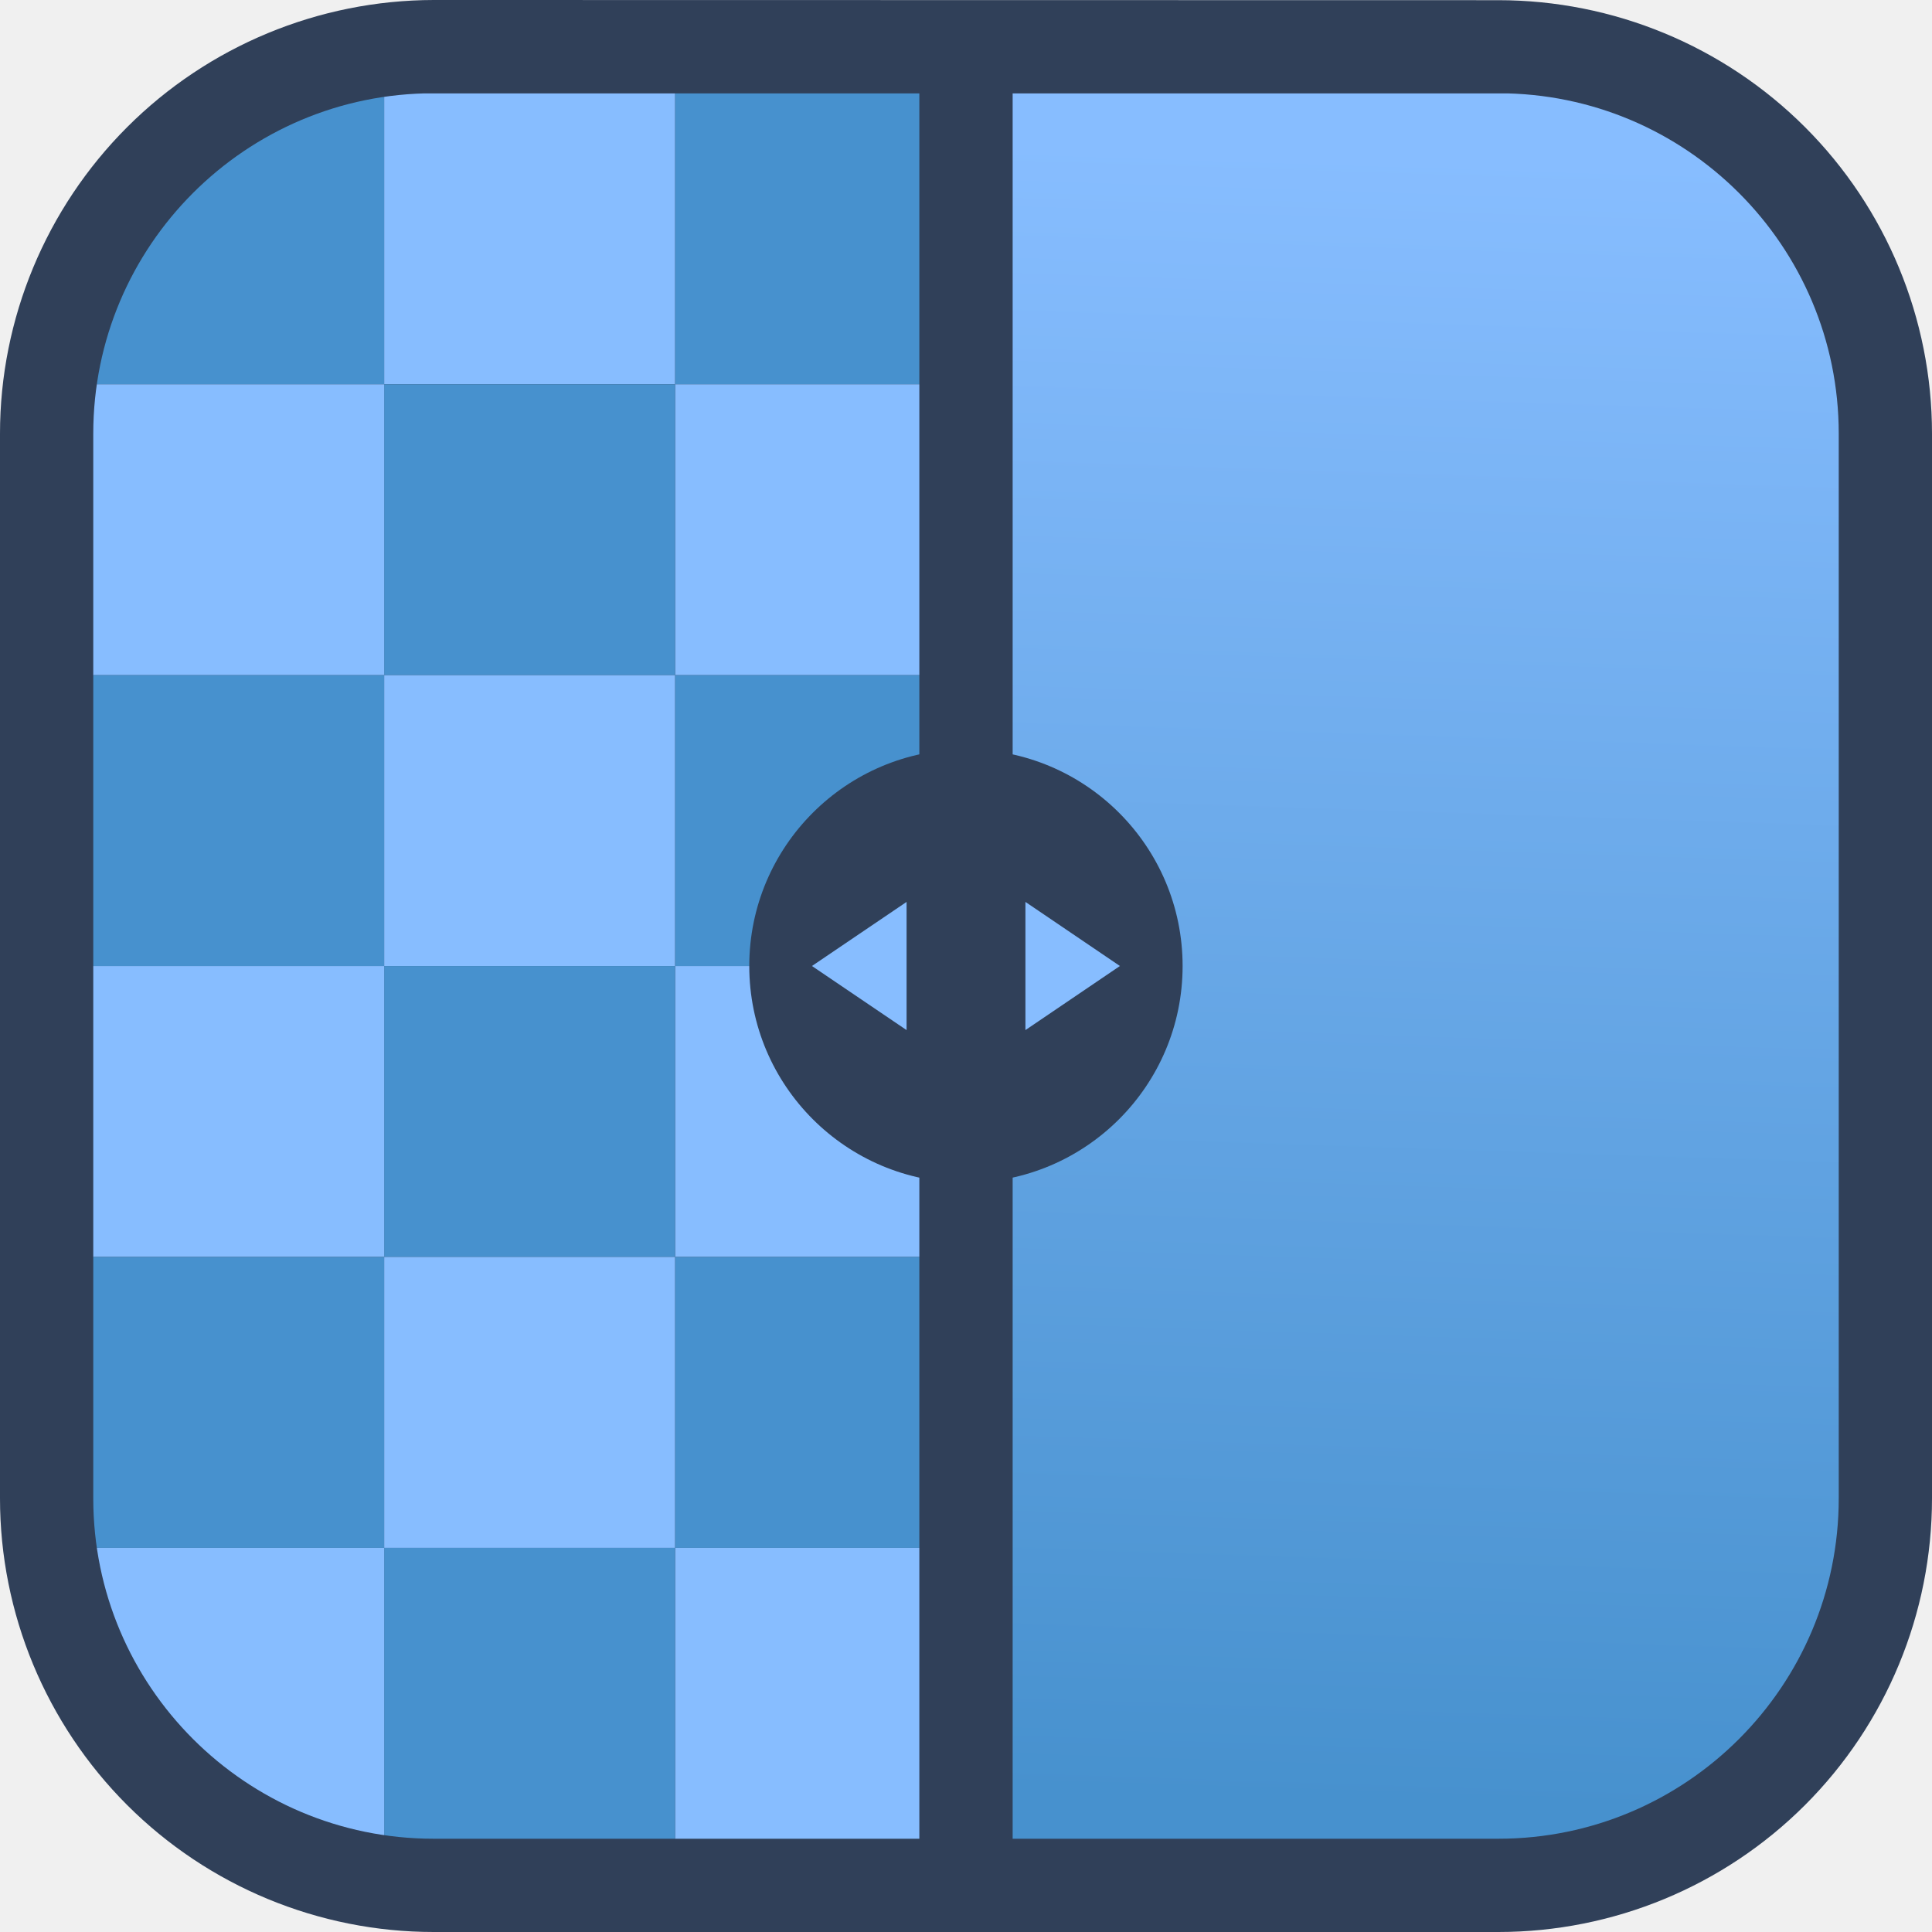
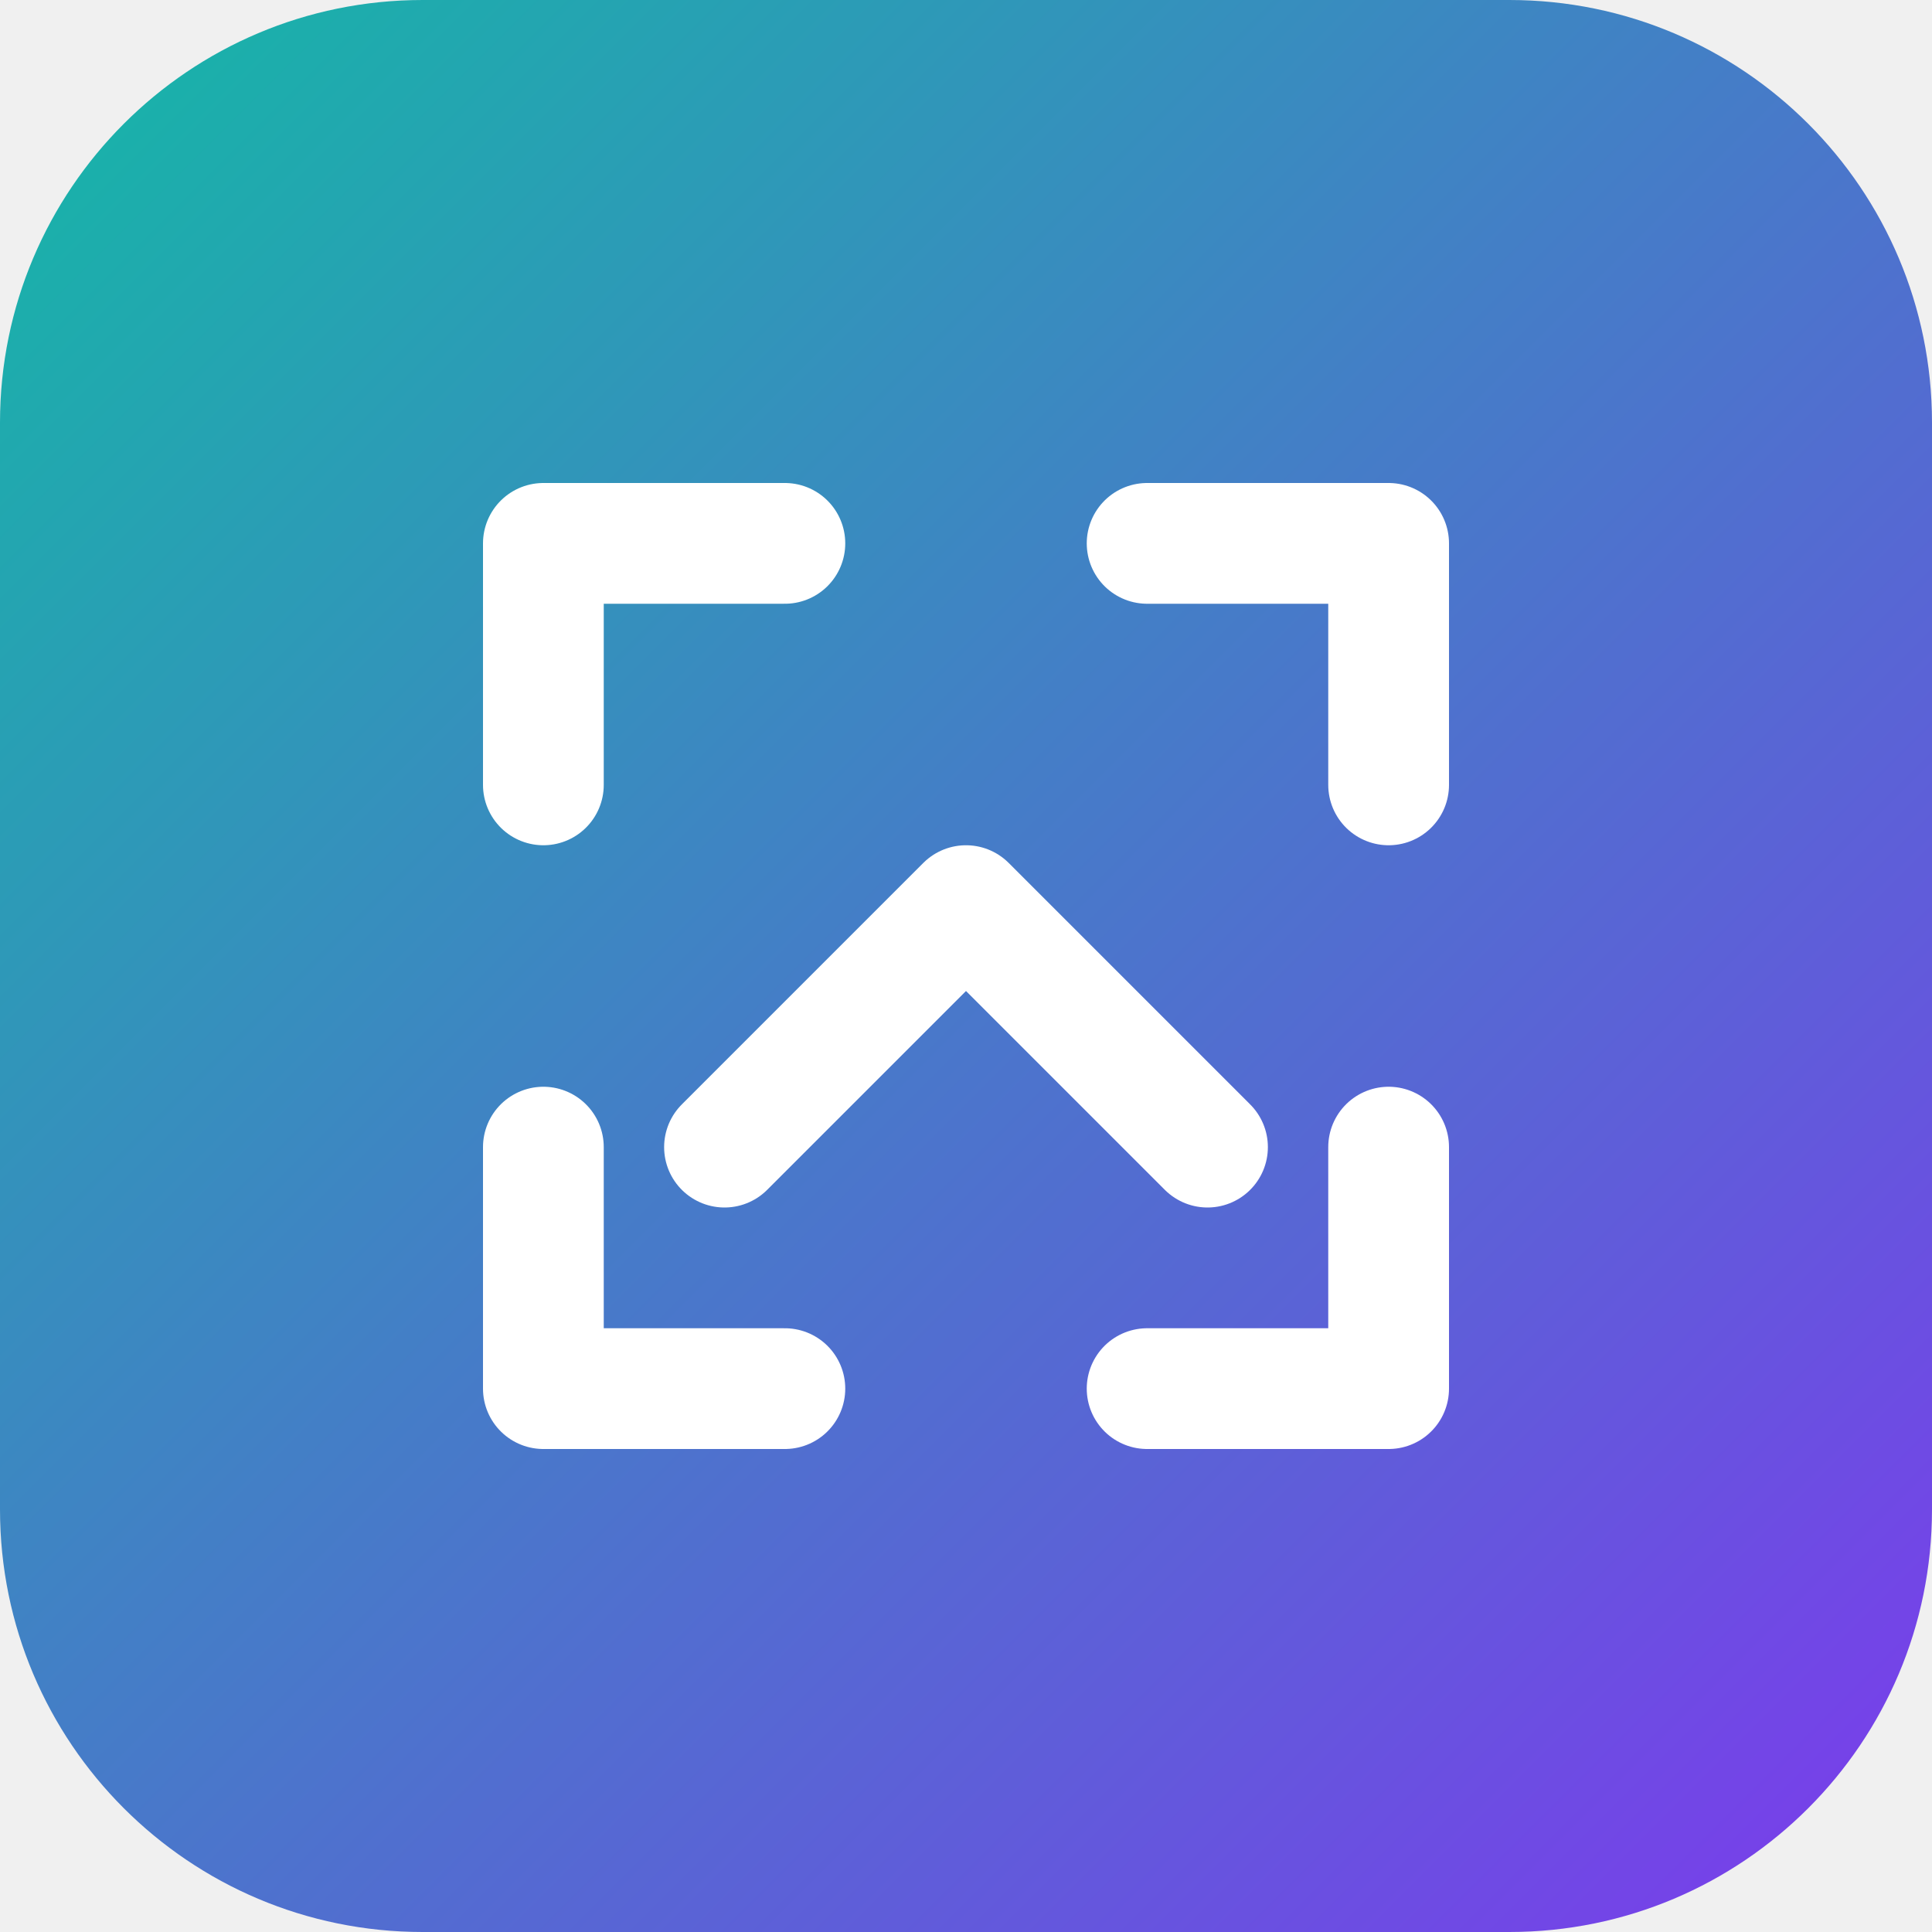
- <svg xmlns="http://www.w3.org/2000/svg" style="isolation:isolate" viewBox="244 244 512 512" width="512pt" height="512pt">
-   <path d=" M 641.08 756 L 358.92 756 C 328.485 756 299.237 743.895 277.695 722.354 C 256.154 700.813 244 671.564 244 641.08 L 244 358.92 C 244 328.485 256.154 299.236 277.695 277.695 C 299.237 256.154 328.485 244.049 358.92 244 L 641.08 244.049 C 671.564 244.049 700.813 256.154 722.354 277.695 C 743.896 299.236 756 328.485 756 358.92 L 756 641.08 C 756 671.564 743.896 700.813 722.354 722.354 C 700.813 743.895 671.564 756 641.08 756 Z " fill="rgb(48,64,89)" />
-   <clipPath id="_clipPath_OYSefzEWgTO8VTuPyczD1pRE6LoxvxrZ">
-     <path d=" M 641.08 756 L 358.92 756 C 328.485 756 299.237 743.895 277.695 722.354 C 256.154 700.813 244 671.564 244 641.08 L 244 358.92 C 244 328.485 256.154 299.236 277.695 277.695 C 299.237 256.154 328.485 244.049 358.92 244 L 641.08 244.049 C 671.564 244.049 700.813 256.154 722.354 277.695 C 743.896 299.236 756 328.485 756 358.92 L 756 641.08 C 756 671.564 743.896 700.813 722.354 722.354 C 700.813 743.895 671.564 756 641.08 756 Z " fill="rgb(48,64,89)" />
-   </clipPath>
-   <g clip-path="url(#_clipPath_OYSefzEWgTO8VTuPyczD1pRE6LoxvxrZ)">
-     <path d=" M 641.084 731.284 L 358.916 731.284 C 309.133 731.284 268.716 690.867 268.716 641.084 L 268.716 358.916 C 268.716 309.133 309.133 268.716 358.916 268.716 L 641.084 268.716 C 690.867 268.716 731.284 309.133 731.284 358.916 L 731.284 641.084 C 731.284 690.867 690.867 731.284 641.084 731.284 Z " fill="rgb(48,64,89)" />
-     <clipPath id="_clipPath_MhKW6VDrlDo08MVpfMryAwal4wJoSFcH">
-       <path d=" M 641.084 731.284 L 358.916 731.284 C 309.133 731.284 268.716 690.867 268.716 641.084 L 268.716 358.916 C 268.716 309.133 309.133 268.716 358.916 268.716 L 641.084 268.716 C 690.867 268.716 731.284 309.133 731.284 358.916 L 731.284 641.084 C 731.284 690.867 690.867 731.284 641.084 731.284 Z " fill="rgb(48,64,89)" />
-     </clipPath>
-     <g clip-path="url(#_clipPath_MhKW6VDrlDo08MVpfMryAwal4wJoSFcH)">
-       <path d=" M 499.984 345.838 L 422.894 345.838 L 422.894 268.748 L 499.984 268.748 L 499.984 345.838 Z " fill="rgb(71,145,206)" />
-       <path d=" M 499.984 422.927 L 422.894 422.927 L 422.894 345.838 L 499.984 345.838 L 499.984 422.927 Z " fill="rgb(135,189,255)" />
-       <path d=" M 499.984 500.016 L 422.894 500.016 L 422.894 422.927 L 499.984 422.927 L 499.984 500.016 Z " fill="rgb(71,145,206)" />
-       <path d=" M 499.984 577.106 L 422.894 577.106 L 422.894 500.016 L 499.984 500.016 L 499.984 577.106 Z " fill="rgb(135,189,255)" />
-       <path d=" M 499.984 654.195 L 422.894 654.195 L 422.894 577.106 L 499.984 577.106 L 499.984 654.195 Z " fill="rgb(71,145,206)" />
-       <path d=" M 499.984 731.284 L 422.894 731.284 L 422.894 654.195 L 499.984 654.195 L 499.984 731.284 Z " fill="rgb(135,189,255)" />
-       <path d=" M 422.894 345.838 L 345.805 345.838 L 345.805 268.748 L 422.894 268.748 L 422.894 345.838 Z " fill="rgb(135,189,255)" />
-       <path d=" M 422.894 422.927 L 345.805 422.927 L 345.805 345.838 L 422.894 345.838 L 422.894 422.927 Z " fill="rgb(71,145,206)" />
-       <path d=" M 422.894 500.016 L 345.805 500.016 L 345.805 422.927 L 422.894 422.927 L 422.894 500.016 Z " fill="rgb(135,189,255)" />
-       <path d=" M 422.894 577.106 L 345.805 577.106 L 345.805 500.016 L 422.894 500.016 L 422.894 577.106 Z " fill="rgb(71,145,206)" />
-       <path d=" M 422.894 654.195 L 345.805 654.195 L 345.805 577.106 L 422.894 577.106 L 422.894 654.195 Z " fill="rgb(135,189,255)" />
-       <path d=" M 422.894 731.284 L 345.805 731.284 L 345.805 654.195 L 422.894 654.195 L 422.894 731.284 Z " fill="rgb(71,145,206)" />
-       <path d=" M 345.805 345.838 L 268.716 345.838 L 268.716 268.748 L 345.805 268.748 L 345.805 345.838 Z " fill="rgb(71,145,206)" />
-       <path d=" M 345.805 422.927 L 268.716 422.927 L 268.716 345.838 L 345.805 345.838 L 345.805 422.927 Z " fill="rgb(135,189,255)" />
-       <path d=" M 345.805 500.016 L 268.716 500.016 L 268.716 422.927 L 345.805 422.927 L 345.805 500.016 Z " fill="rgb(71,145,206)" />
-       <path d=" M 345.805 577.106 L 268.716 577.106 L 268.716 500.016 L 345.805 500.016 L 345.805 577.106 Z " fill="rgb(135,189,255)" />
-       <path d=" M 345.805 654.195 L 268.716 654.195 L 268.716 577.106 L 345.805 577.106 L 345.805 654.195 Z " fill="rgb(71,145,206)" />
-       <path d=" M 345.805 731.284 L 268.716 731.284 L 268.716 654.195 L 345.805 654.195 L 345.805 731.284 Z " fill="rgb(135,189,255)" />
-       <linearGradient id="_lgradient_0" x1="0.513" y1="0.965" x2="0.529" y2="-0.008" gradientTransform="matrix(-231.284,0,0,-462.569,731.284,731.317)" gradientUnits="userSpaceOnUse">
-         <stop offset="0%" stop-opacity="1" style="stop-color:rgb(135,189,255)" />
-         <stop offset="97.083%" stop-opacity="1" style="stop-color:rgb(71,145,206)" />
-       </linearGradient>
-       <path d=" M 731.284 731.317 L 500 731.317 L 500 268.748 L 731.284 268.748 L 731.284 731.317 Z " fill="url(#_lgradient_0)" />
-       <path d=" M 557.403 500 C 557.403 531.69 531.674 557.419 499.984 557.419 C 468.293 557.419 442.565 531.69 442.565 500 C 442.565 468.31 468.293 442.581 499.984 442.581 C 531.674 442.581 557.403 468.31 557.403 500 Z " fill="rgb(48,64,89)" />
-       <path d=" M 540.791 500 L 528.27 491.508 L 515.748 483.017 L 515.748 500 L 515.748 516.983 L 528.27 508.492 L 540.791 500 Z " fill="rgb(135,189,255)" />
-       <path d=" M 459.176 500 L 471.714 491.508 L 484.252 483.017 L 484.252 500 L 484.252 516.983 L 471.714 508.492 L 459.176 500 Z " fill="rgb(135,189,255)" />
-     </g>
-     <path d=" M 512.364 738.403 L 487.636 738.403 L 487.636 261.597 L 512.364 261.597 L 512.364 738.403 Z " fill="rgb(48,64,89)" />
-   </g>
+ <svg xmlns="http://www.w3.org/2000/svg" viewBox="0 0 64 64" fill="none">
+   <defs>
+     <linearGradient id="fav-grad" x1="0" y1="0" x2="64" y2="64" gradientUnits="userSpaceOnUse">
+       <stop stop-color="#14B8A6" />
+       <stop offset="1" stop-color="#7C3AED" />
+     </linearGradient>
+   </defs>
+   <rect width="64" height="64" rx="14" fill="url(#fav-grad)" />
+   <path d="M18 26v-8h8M46 26v-8h-8M18 38v8h8M46 38v8h-8" stroke="#FFFFFF" stroke-width="4" stroke-linecap="round" stroke-linejoin="round" />
+   <path d="M24 38l8-8 8 8" stroke="#FFFFFF" stroke-width="4" stroke-linecap="round" stroke-linejoin="round" />
</svg>
